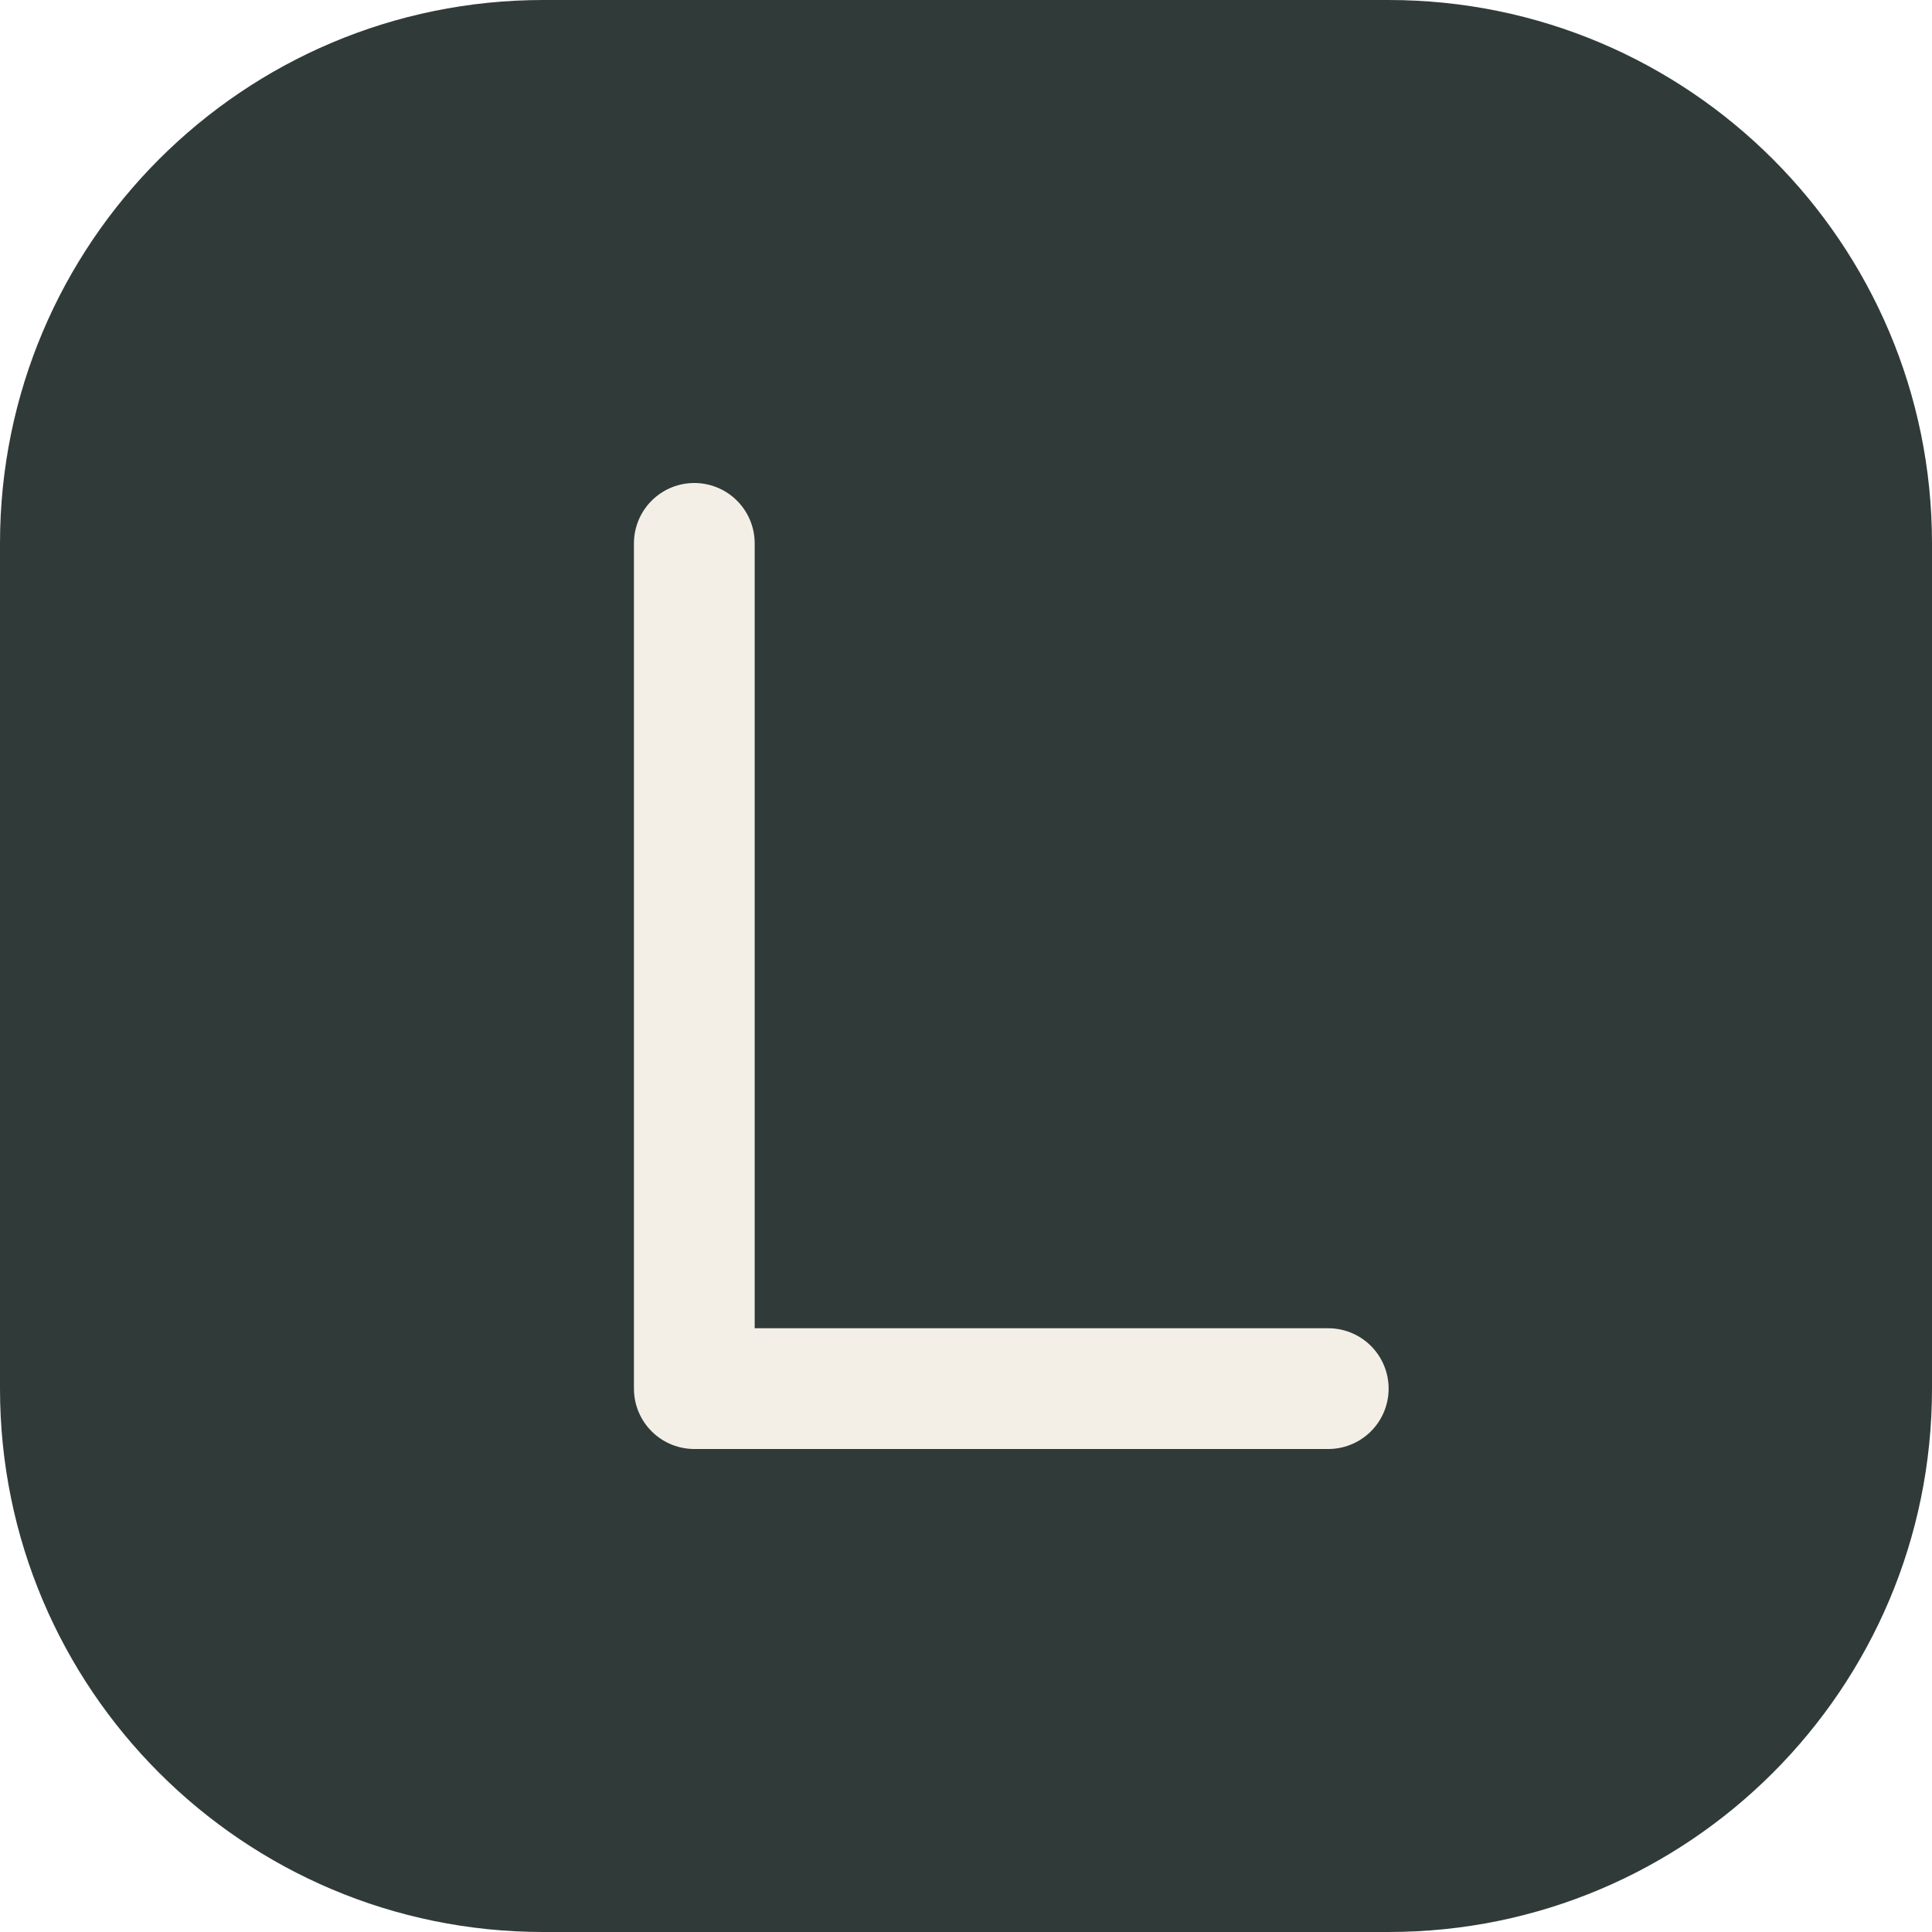
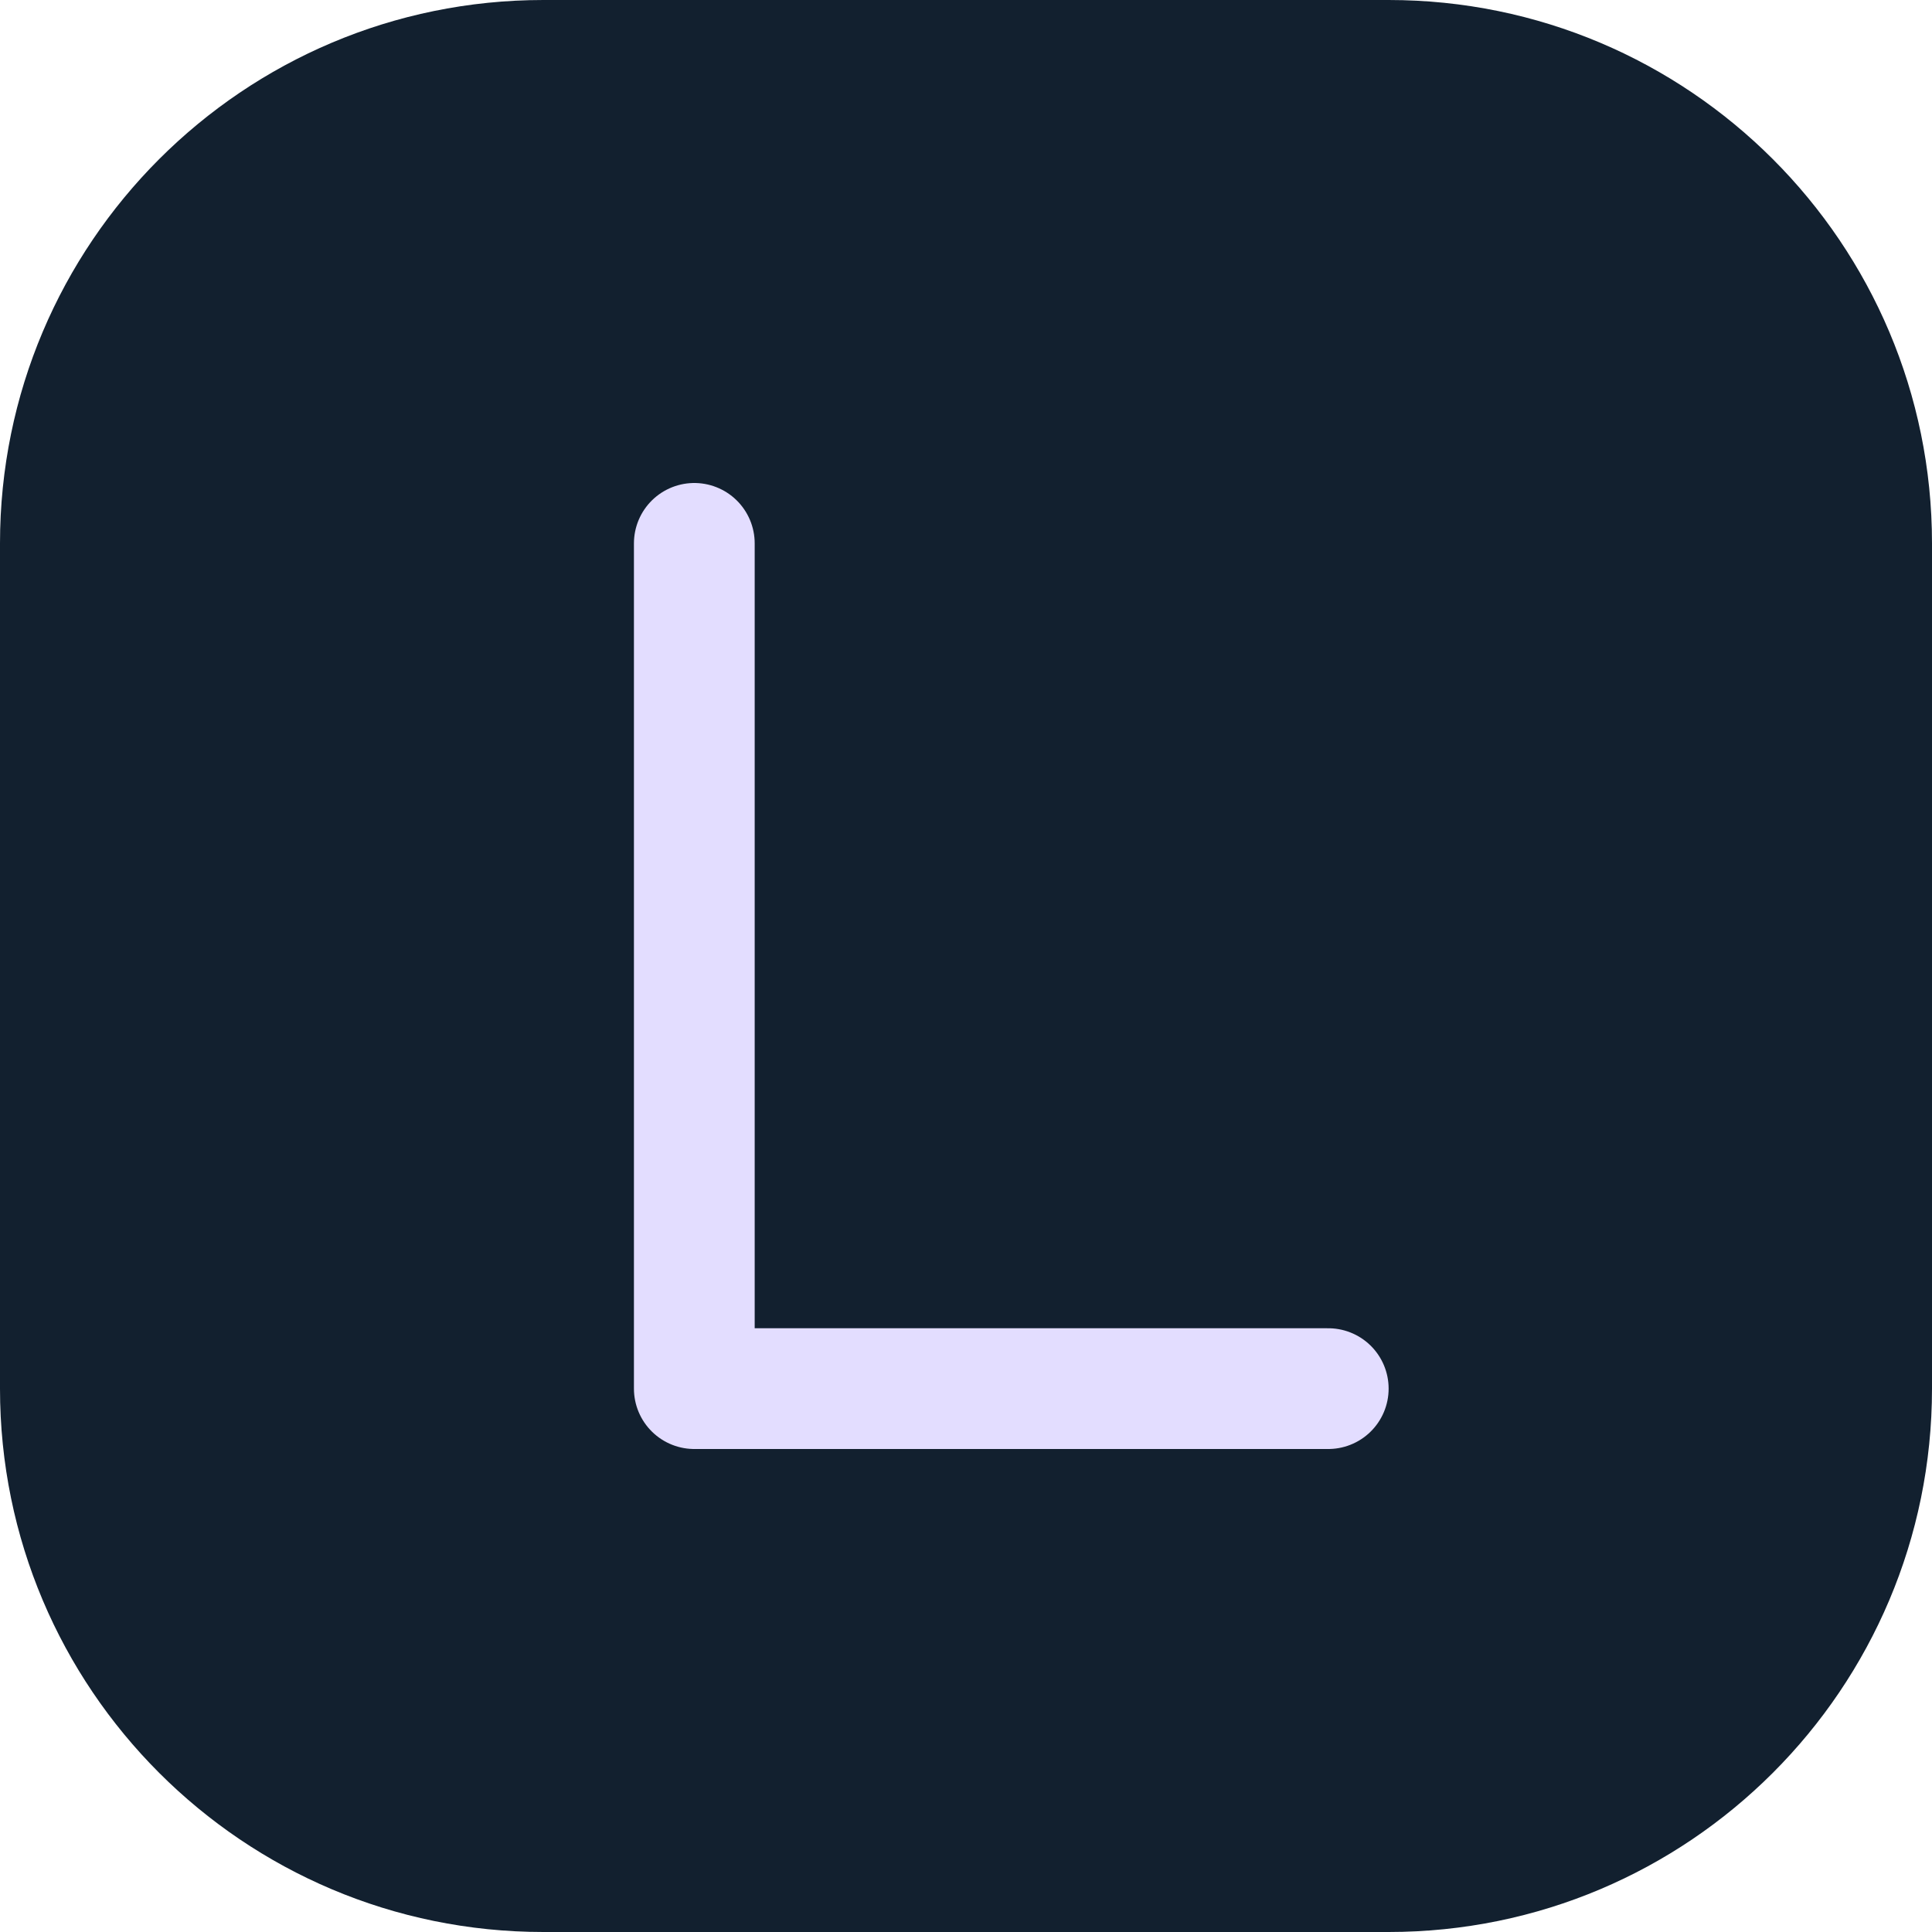
<svg xmlns="http://www.w3.org/2000/svg" viewBox="0 0 64 64">
-   <rect width="64" height="64" rx="18" fill="#303b39" />
-   <path d="M23 18v28h21" fill="none" stroke="#f3efe7" stroke-width="4" stroke-linecap="round" stroke-linejoin="round" />
+   <rect width="64" height="64" rx="18" fill="#12202f" />
+   <path d="M23 18v28h21" fill="none" stroke="#e3ddff" stroke-width="4" stroke-linecap="round" stroke-linejoin="round" />
</svg>
